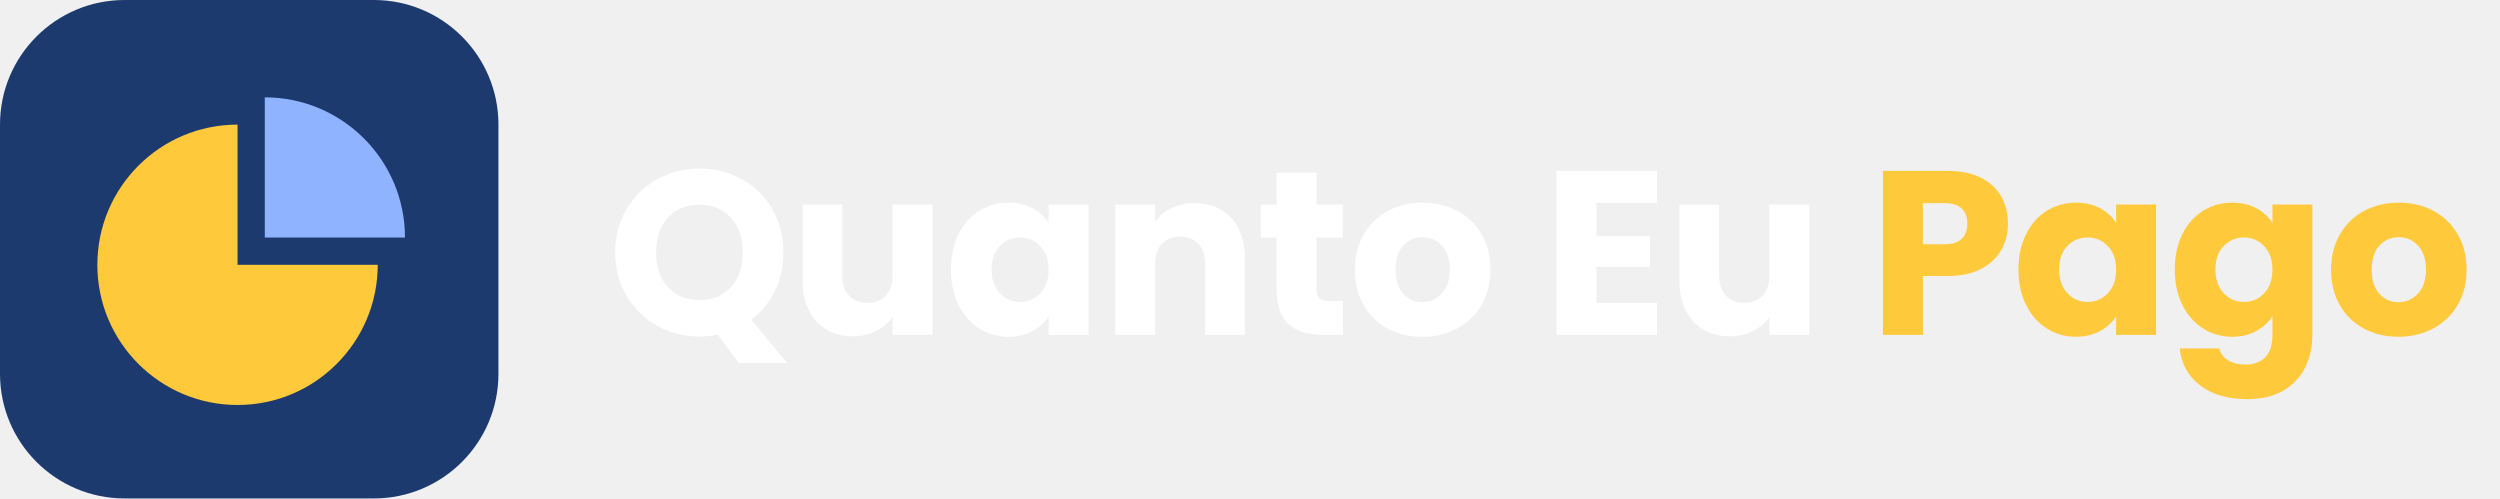
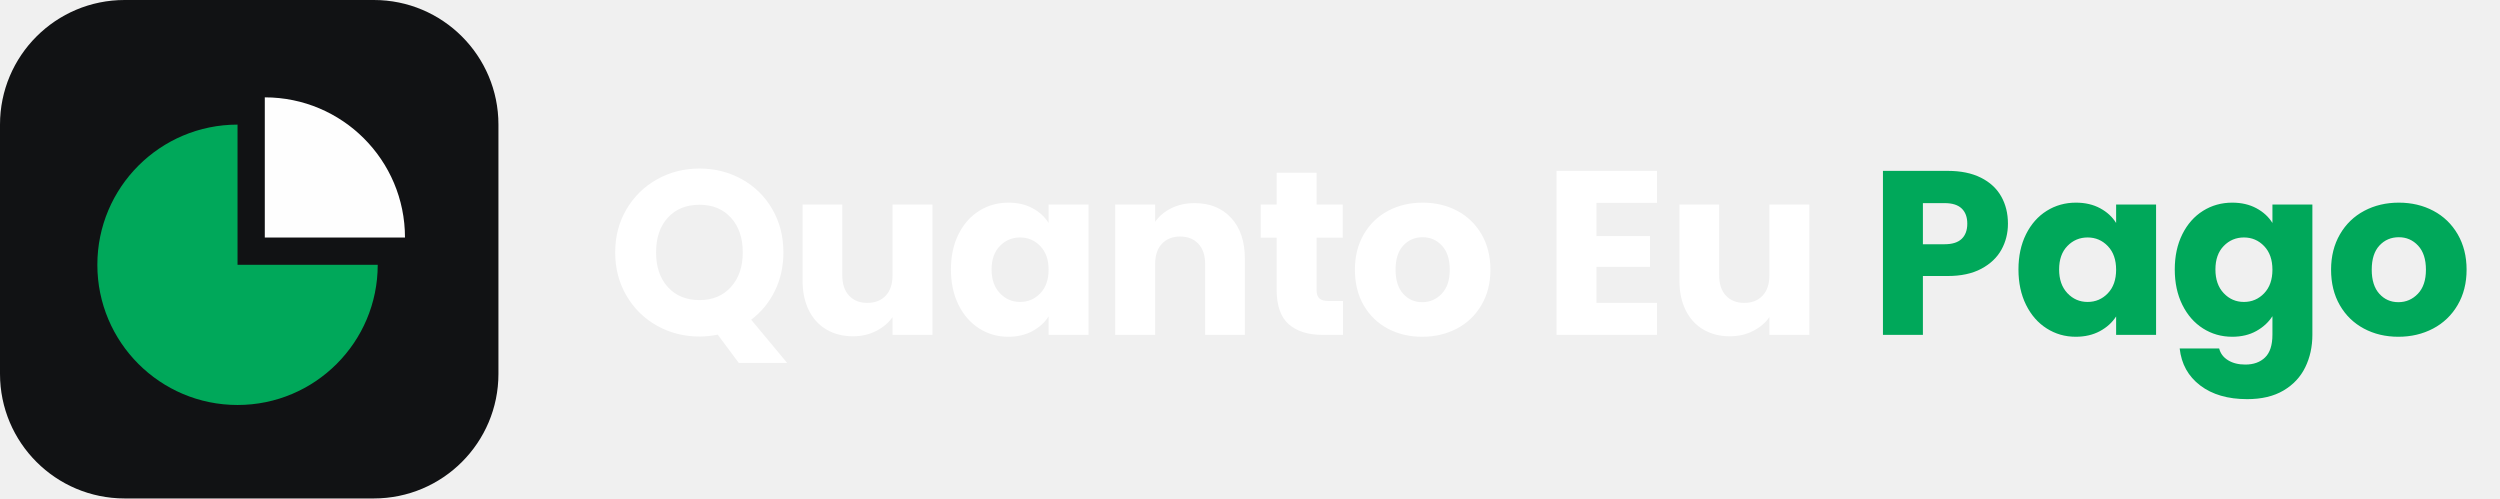
<svg xmlns="http://www.w3.org/2000/svg" viewBox="0 0 321 64" width="321" height="64">
  <g transform="translate(0,0) scale(1.0)">
-     <rect width="64" height="64" rx="16" fill="#1d3a6e" />
-     <path d="M30.5 34 L48.5 34 A18 18 0 1 1 30.5 16 Z" fill="#ffc93c" />
-     <path d="M34 30.5 L34 12.5 A18 18 0 0 1 52 30.5 Z" fill="#8fb3ff" />
+     <rect width="64" height="64" rx="16" fill="#111214" />
+     <path d="M30.5 34 L48.5 34 A18 18 0 1 1 30.5 16 Z" fill="#00a85a" />
+     <path d="M34 30.5 L34 12.5 A18 18 0 0 1 52 30.5 Z" fill="#fefefe" />
  </g>
  <path d="M94.86 46.6 92.16 42.97Q90.96 43.21 89.82 43.21Q86.85 43.21 84.375 41.83Q81.9 40.45 80.445 37.975Q78.99 35.5 78.99 32.41Q78.99 29.32 80.445 26.86Q81.9 24.4 84.375 23.02Q86.85 21.64 89.82 21.64Q92.79 21.64 95.265 23.02Q97.74 24.4 99.165 26.86Q100.59 29.32 100.59 32.41Q100.59 35.11 99.495 37.345Q98.4 39.58 96.45 41.05L101.07 46.6ZM89.82 38.53Q92.34 38.53 93.855 36.85Q95.37 35.17 95.37 32.41Q95.37 29.62 93.855 27.955Q92.34 26.29 89.82 26.29Q87.27 26.29 85.755 27.94Q84.24 29.59 84.24 32.41Q84.24 35.2 85.755 36.865Q87.27 38.53 89.82 38.53Z M119.73 26.26V43.0H114.6V40.72Q113.82 41.83 112.485 42.505Q111.15 43.18 109.53 43.18Q107.61 43.18 106.14 42.325Q104.67 41.47 103.86 39.85Q103.05 38.23 103.05 36.04V26.26H108.15V35.35Q108.15 37.03 109.02 37.96Q109.89 38.89 111.36 38.89Q112.86 38.89 113.73 37.96Q114.6 37.03 114.6 35.35V26.26Z M129.48 26.02Q131.25 26.02 132.585 26.74Q133.92 27.46 134.64 28.63V26.26H139.77V43.0H134.64V40.63Q133.89 41.8 132.555 42.52Q131.22 43.24 129.45 43.24Q127.41 43.24 125.73 42.175Q124.05 41.11 123.075 39.145Q122.1 37.18 122.1 34.6Q122.1 32.02 123.075 30.07Q124.05 28.12 125.73 27.07Q127.41 26.02 129.48 26.02ZM130.98 30.49Q129.45 30.49 128.385 31.585Q127.32 32.68 127.32 34.6Q127.32 36.52 128.385 37.645Q129.45 38.77 130.98 38.77Q132.51 38.77 133.575 37.66Q134.64 36.55 134.64 34.63Q134.64 32.71 133.575 31.6Q132.51 30.49 130.98 30.49Z M159.84 33.22V43.0H154.74V33.91Q154.74 32.23 153.87 31.3Q153.0 30.37 151.53 30.37Q150.06 30.37 149.19 31.3Q148.32 32.23 148.32 33.91V43.0H143.19V26.26H148.32V28.48Q149.1 27.37 150.42 26.725Q151.74 26.08 153.39 26.08Q156.33 26.08 158.085 27.985Q159.84 29.89 159.84 33.22Z M172.44 38.65V43.0H169.83Q167.04 43.0 165.48 41.635Q163.92 40.27 163.92 37.18V30.52H161.88V26.26H163.92V22.18H169.05V26.26H172.41V30.52H169.05V37.24Q169.05 37.99 169.41 38.32Q169.77 38.65 170.61 38.65Z M173.97 34.63Q173.97 32.05 175.11 30.085Q176.25 28.12 178.23 27.07Q180.21 26.02 182.67 26.02Q185.13 26.02 187.11 27.07Q189.09 28.12 190.23 30.085Q191.37 32.05 191.37 34.63Q191.37 37.21 190.215 39.175Q189.06 41.14 187.065 42.19Q185.07 43.24 182.61 43.24Q180.15 43.24 178.185 42.19Q176.22 41.14 175.095 39.19Q173.97 37.24 173.97 34.63ZM186.15 34.63Q186.15 32.62 185.145 31.54Q184.14 30.46 182.67 30.46Q181.17 30.46 180.18 31.525Q179.19 32.59 179.19 34.63Q179.19 36.64 180.165 37.72Q181.14 38.8 182.61 38.8Q184.08 38.8 185.115 37.72Q186.15 36.64 186.15 34.63Z M204.99 26.05V30.31H211.86V34.27H204.99V38.89H212.76V43.0H199.86V21.94H212.76V26.05Z M232.32 26.26V43.0H227.19V40.72Q226.41 41.83 225.075 42.505Q223.74 43.18 222.12 43.18Q220.2 43.18 218.73 42.325Q217.26 41.47 216.45 39.85Q215.64 38.23 215.64 36.04V26.26H220.74V35.35Q220.74 37.03 221.61 37.96Q222.48 38.89 223.95 38.89Q225.45 38.89 226.32 37.96Q227.19 37.03 227.19 35.35V26.26Z" fill="#ffffff" />
-   <path d="M250.08 35.44H246.9V43.0H241.77V21.94H250.08Q252.6 21.94 254.34 22.81Q256.08 23.68 256.95 25.21Q257.82 26.74 257.82 28.72Q257.82 30.55 256.98 32.065Q256.14 33.58 254.4 34.51Q252.66 35.44 250.08 35.44ZM252.6 28.72Q252.6 27.46 251.88 26.77Q251.16 26.08 249.69 26.08H246.9V31.36H249.69Q251.16 31.36 251.88 30.67Q252.6 29.98 252.6 28.72Z M266.55 26.02Q268.32 26.02 269.655 26.74Q270.99 27.46 271.71 28.63V26.26H276.84V43.0H271.71V40.63Q270.96 41.8 269.625 42.52Q268.29 43.24 266.52 43.24Q264.48 43.24 262.8 42.175Q261.12 41.11 260.145 39.145Q259.17 37.18 259.17 34.6Q259.17 32.02 260.145 30.07Q261.12 28.12 262.8 27.07Q264.48 26.02 266.55 26.02ZM268.05 30.49Q266.52 30.49 265.455 31.585Q264.39 32.68 264.39 34.6Q264.39 36.52 265.455 37.645Q266.52 38.77 268.05 38.77Q269.58 38.77 270.645 37.66Q271.71 36.55 271.71 34.63Q271.71 32.71 270.645 31.6Q269.58 30.49 268.05 30.49Z M291.78 28.63V26.26H296.91V42.97Q296.91 45.28 295.995 47.155Q295.08 49.03 293.205 50.14Q291.33 51.25 288.54 51.25Q284.82 51.25 282.51 49.495Q280.2 47.74 279.87 44.74H284.94Q285.18 45.7 286.08 46.255Q286.98 46.81 288.3 46.81Q289.89 46.81 290.835 45.895Q291.78 44.98 291.78 42.97V40.6Q291.03 41.77 289.71 42.505Q288.39 43.24 286.62 43.24Q284.55 43.24 282.87 42.175Q281.19 41.11 280.215 39.145Q279.24 37.18 279.24 34.6Q279.24 32.02 280.215 30.07Q281.19 28.12 282.87 27.07Q284.55 26.02 286.62 26.02Q288.39 26.02 289.725 26.74Q291.06 27.46 291.78 28.63ZM288.12 30.49Q286.59 30.49 285.525 31.585Q284.46 32.68 284.46 34.6Q284.46 36.52 285.525 37.645Q286.59 38.77 288.12 38.77Q289.65 38.77 290.715 37.66Q291.78 36.55 291.78 34.63Q291.78 32.71 290.715 31.6Q289.65 30.49 288.12 30.49Z M299.31 34.63Q299.31 32.05 300.45 30.085Q301.59 28.12 303.57 27.07Q305.55 26.02 308.01 26.02Q310.47 26.02 312.45 27.07Q314.43 28.12 315.57 30.085Q316.71 32.05 316.71 34.63Q316.71 37.21 315.555 39.175Q314.4 41.14 312.405 42.19Q310.41 43.24 307.95 43.24Q305.49 43.24 303.525 42.19Q301.56 41.14 300.435 39.19Q299.31 37.24 299.31 34.63ZM311.49 34.63Q311.49 32.62 310.485 31.54Q309.48 30.46 308.01 30.46Q306.51 30.46 305.52 31.525Q304.53 32.59 304.53 34.63Q304.53 36.64 305.505 37.72Q306.48 38.8 307.95 38.8Q309.42 38.8 310.455 37.72Q311.49 36.64 311.49 34.63Z" fill="#ffc93c" />
+   <path d="M250.08 35.44H246.9V43.0H241.77V21.94H250.08Q252.6 21.94 254.34 22.81Q256.08 23.68 256.95 25.21Q257.82 26.74 257.82 28.72Q257.82 30.55 256.98 32.065Q256.14 33.58 254.4 34.51Q252.66 35.44 250.08 35.44ZM252.6 28.72Q252.6 27.46 251.88 26.77Q251.16 26.08 249.69 26.08H246.9V31.36H249.69Q251.16 31.36 251.88 30.67Q252.6 29.98 252.6 28.72Z M266.55 26.02Q268.32 26.02 269.655 26.74Q270.99 27.46 271.71 28.63V26.26H276.84V43.0H271.71V40.63Q270.96 41.8 269.625 42.52Q268.29 43.24 266.52 43.24Q264.48 43.24 262.8 42.175Q261.12 41.11 260.145 39.145Q259.17 37.18 259.17 34.6Q259.17 32.02 260.145 30.07Q261.12 28.12 262.8 27.07Q264.48 26.02 266.55 26.02ZM268.05 30.49Q266.52 30.49 265.455 31.585Q264.39 32.68 264.39 34.6Q264.39 36.52 265.455 37.645Q266.52 38.77 268.05 38.77Q269.58 38.77 270.645 37.66Q271.71 36.55 271.71 34.63Q271.71 32.71 270.645 31.6Q269.58 30.49 268.05 30.49Z M291.78 28.63V26.26H296.91V42.97Q296.91 45.28 295.995 47.155Q295.08 49.03 293.205 50.14Q291.33 51.25 288.54 51.25Q284.82 51.25 282.51 49.495Q280.2 47.74 279.87 44.74H284.94Q285.18 45.7 286.08 46.255Q286.98 46.81 288.3 46.81Q289.89 46.81 290.835 45.895Q291.78 44.98 291.78 42.97V40.6Q291.03 41.77 289.71 42.505Q288.39 43.24 286.62 43.24Q284.55 43.24 282.87 42.175Q281.19 41.11 280.215 39.145Q279.24 37.18 279.24 34.6Q279.24 32.02 280.215 30.07Q281.19 28.12 282.87 27.07Q284.55 26.02 286.62 26.02Q288.39 26.02 289.725 26.74Q291.06 27.46 291.78 28.63ZM288.12 30.49Q286.59 30.49 285.525 31.585Q284.46 32.68 284.46 34.6Q284.46 36.52 285.525 37.645Q286.59 38.77 288.12 38.77Q289.65 38.77 290.715 37.66Q291.78 36.55 291.78 34.63Q291.78 32.71 290.715 31.6Q289.65 30.49 288.12 30.49Z M299.31 34.63Q299.31 32.05 300.45 30.085Q301.59 28.12 303.57 27.07Q305.55 26.02 308.01 26.02Q310.47 26.02 312.45 27.07Q314.43 28.12 315.57 30.085Q316.71 32.05 316.71 34.63Q316.71 37.21 315.555 39.175Q314.4 41.14 312.405 42.19Q310.41 43.24 307.95 43.24Q305.49 43.24 303.525 42.19Q301.56 41.14 300.435 39.19Q299.31 37.24 299.31 34.63ZM311.49 34.63Q311.49 32.62 310.485 31.54Q309.48 30.46 308.01 30.46Q306.51 30.46 305.52 31.525Q304.53 32.59 304.53 34.63Q304.53 36.64 305.505 37.72Q306.48 38.8 307.95 38.8Q309.42 38.8 310.455 37.72Q311.49 36.64 311.49 34.63Z" fill="#00a85a" />
</svg>
